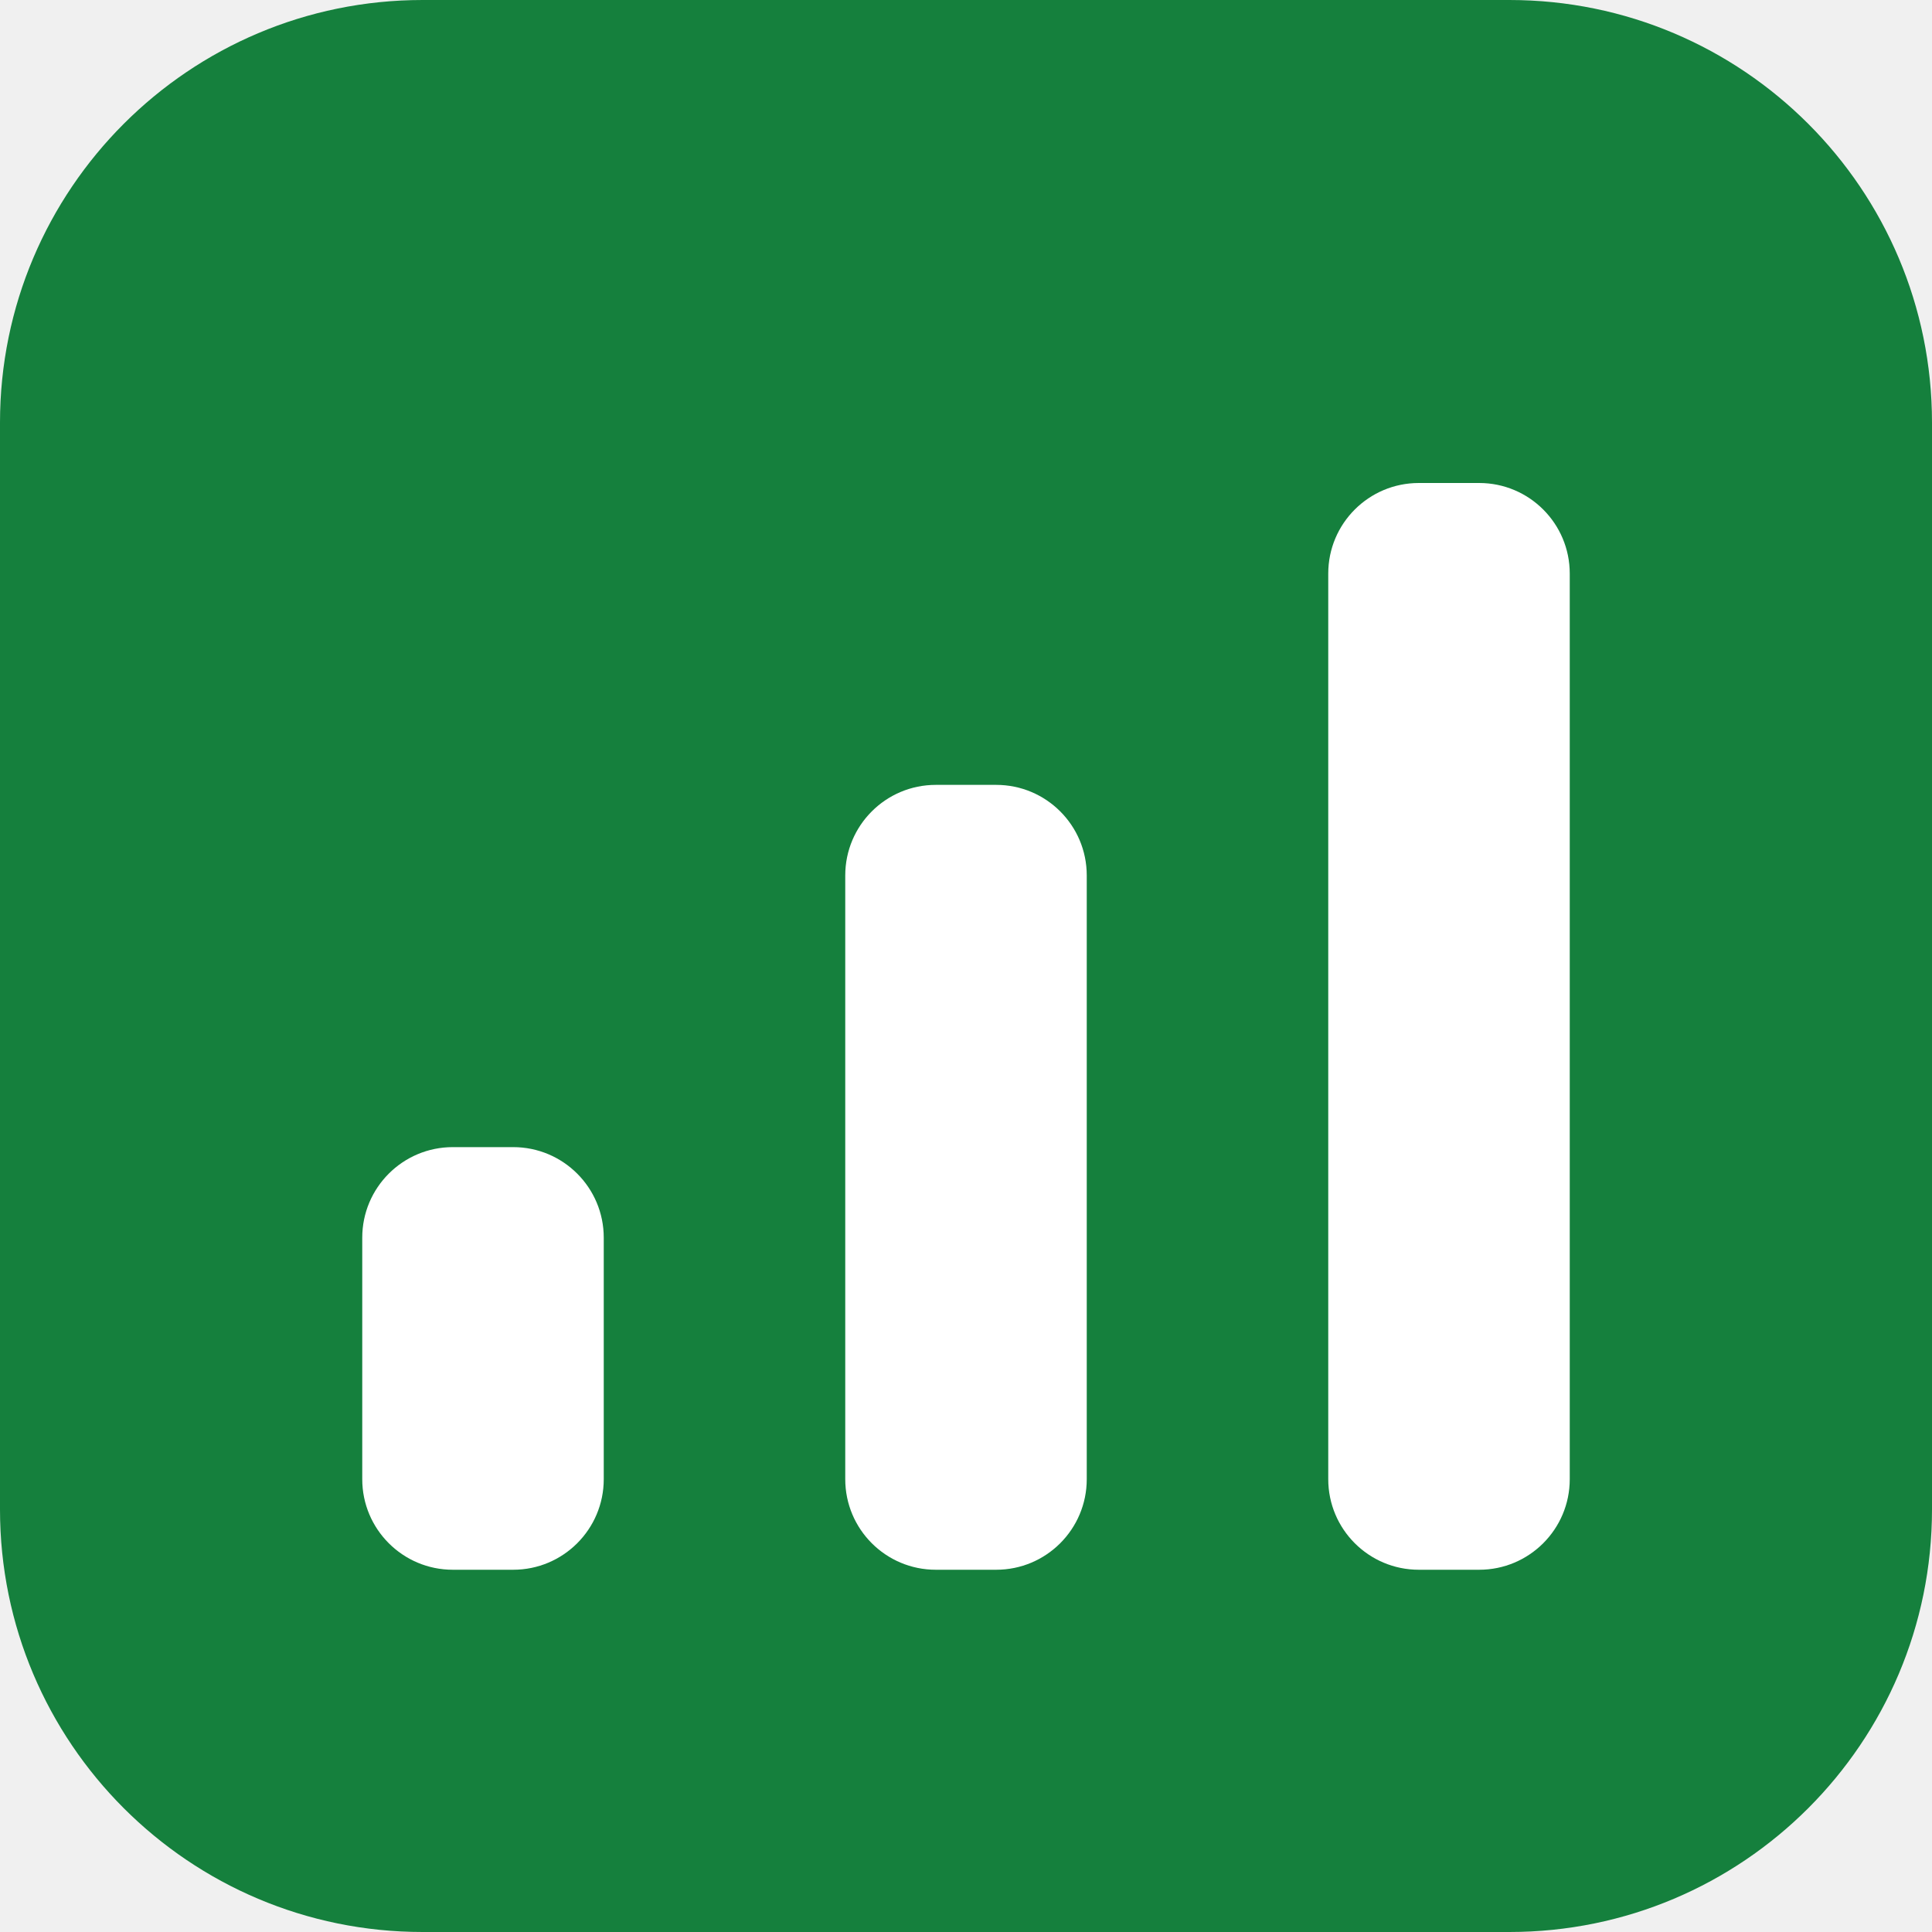
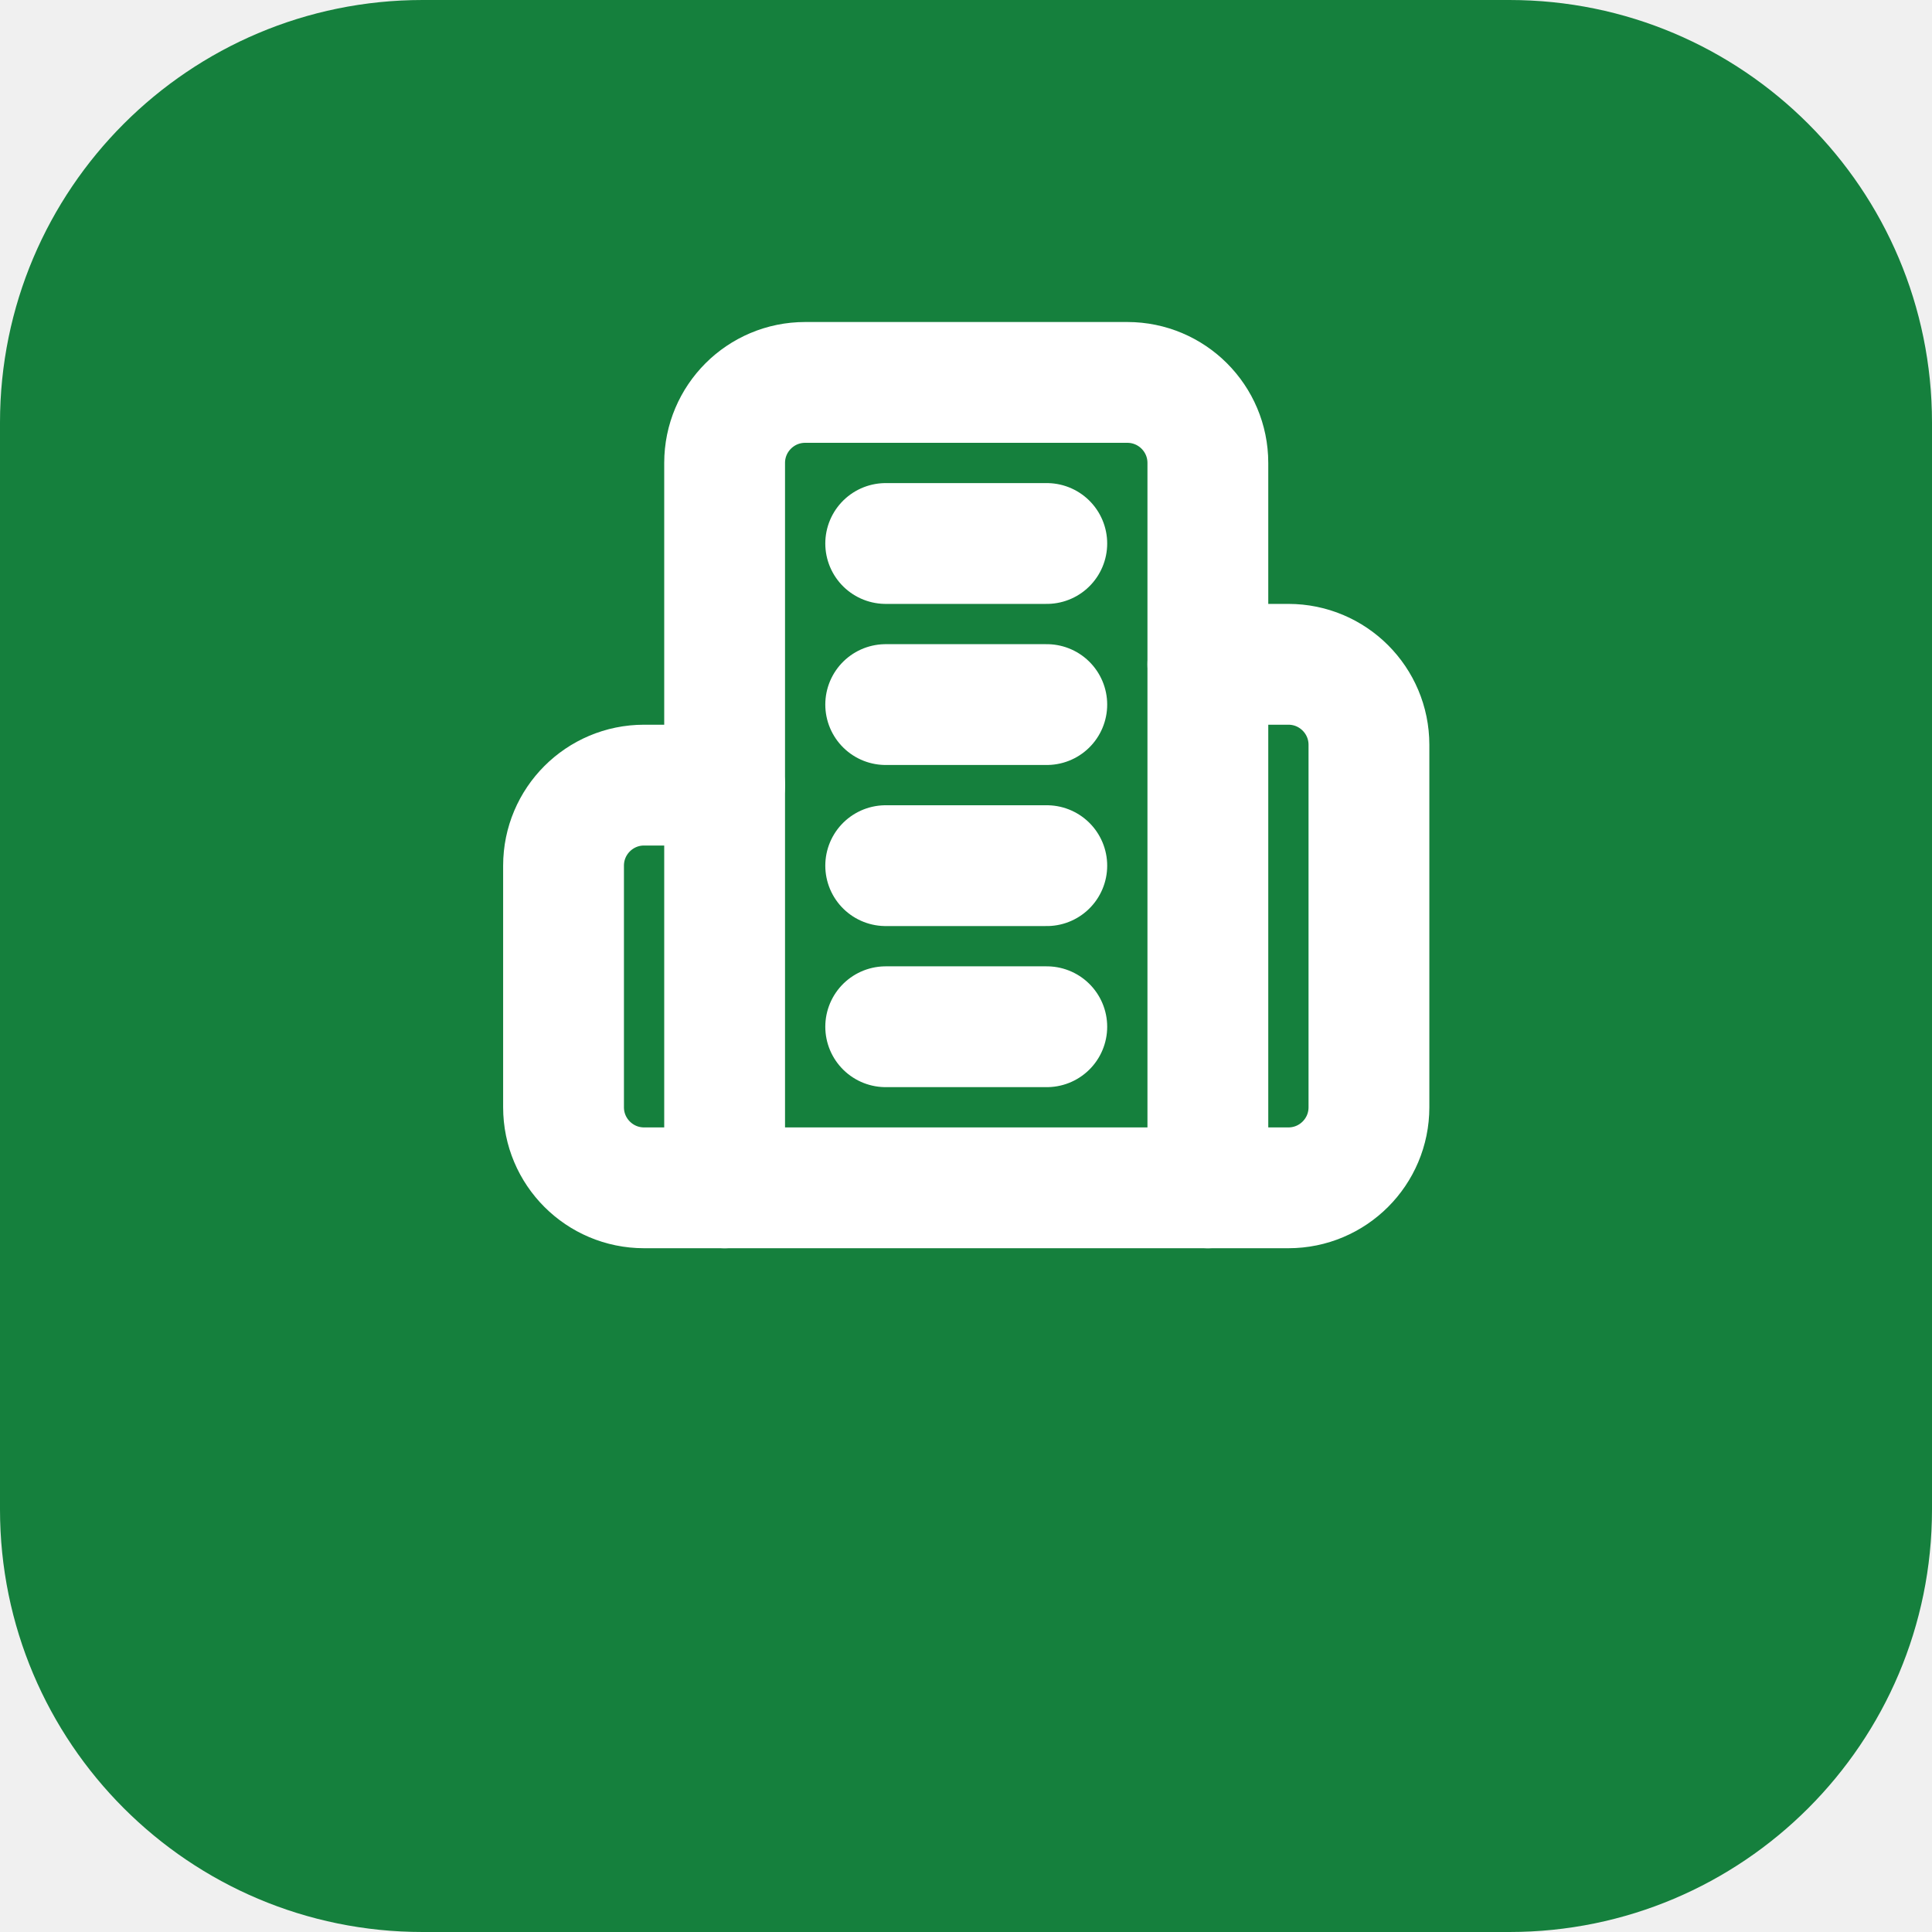
<svg xmlns="http://www.w3.org/2000/svg" viewBox="0 0 32 32">
  <rect width="32" height="32" rx="7" fill="#15803d" />
-   <rect x="6" y="19" width="4" height="7" rx="1.5" fill="white" />
-   <rect x="14" y="13" width="4" height="13" rx="1.5" fill="white" />
-   <rect x="22" y="8" width="4" height="18" rx="1.5" fill="white" />
+   <g transform="translate(8, 5) scale(0.667)" stroke="white" stroke-width="3" stroke-linecap="round" stroke-linejoin="round" fill="none">
+     <path d="M6 22V4a2 2 0 0 1 2-2h8a2 2 0 0 1 2 2v18Z" />
+     <path d="M6 12H4a2 2 0 0 0-2 2v6a2 2 0 0 0 2 2h2" />
+     <path d="M18 9h2a2 2 0 0 1 2 2v9a2 2 0 0 1-2 2h-2" />
+     <path d="M10 6h4" />
+     <path d="M10 10h4" />
+     <path d="M10 14h4" />
+     <path d="M10 18h4" />
+   </g>
</svg>
